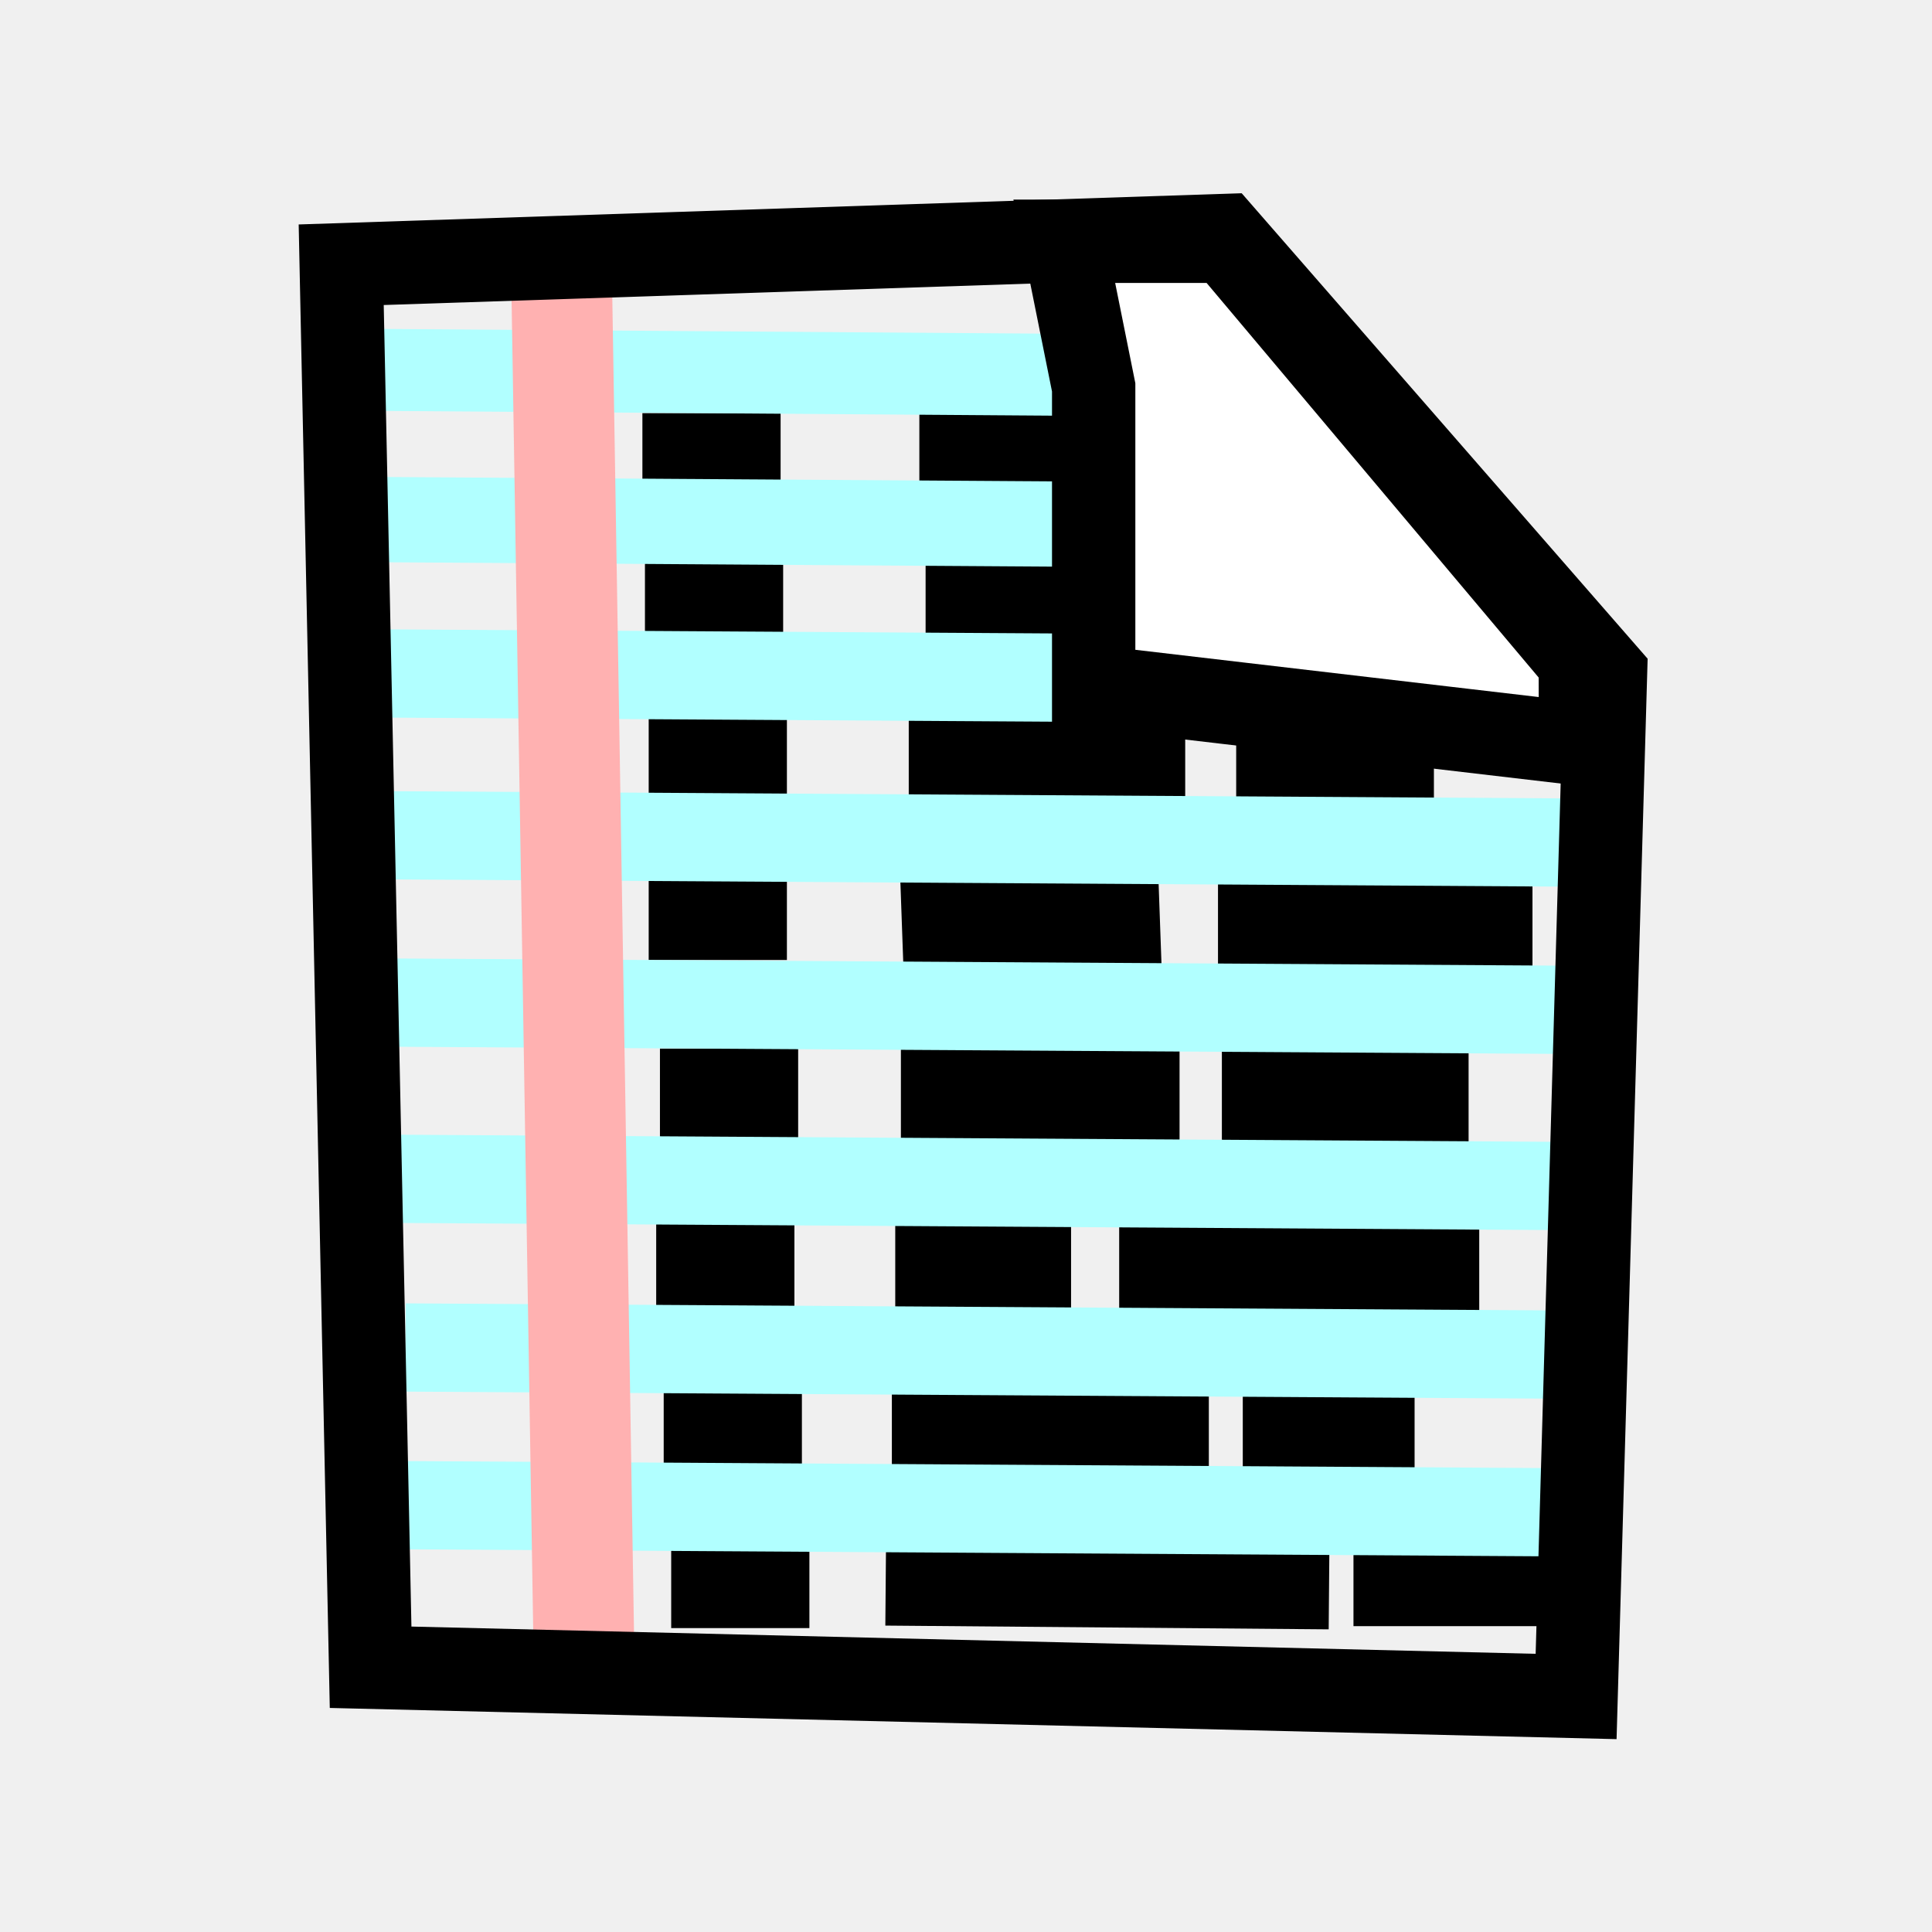
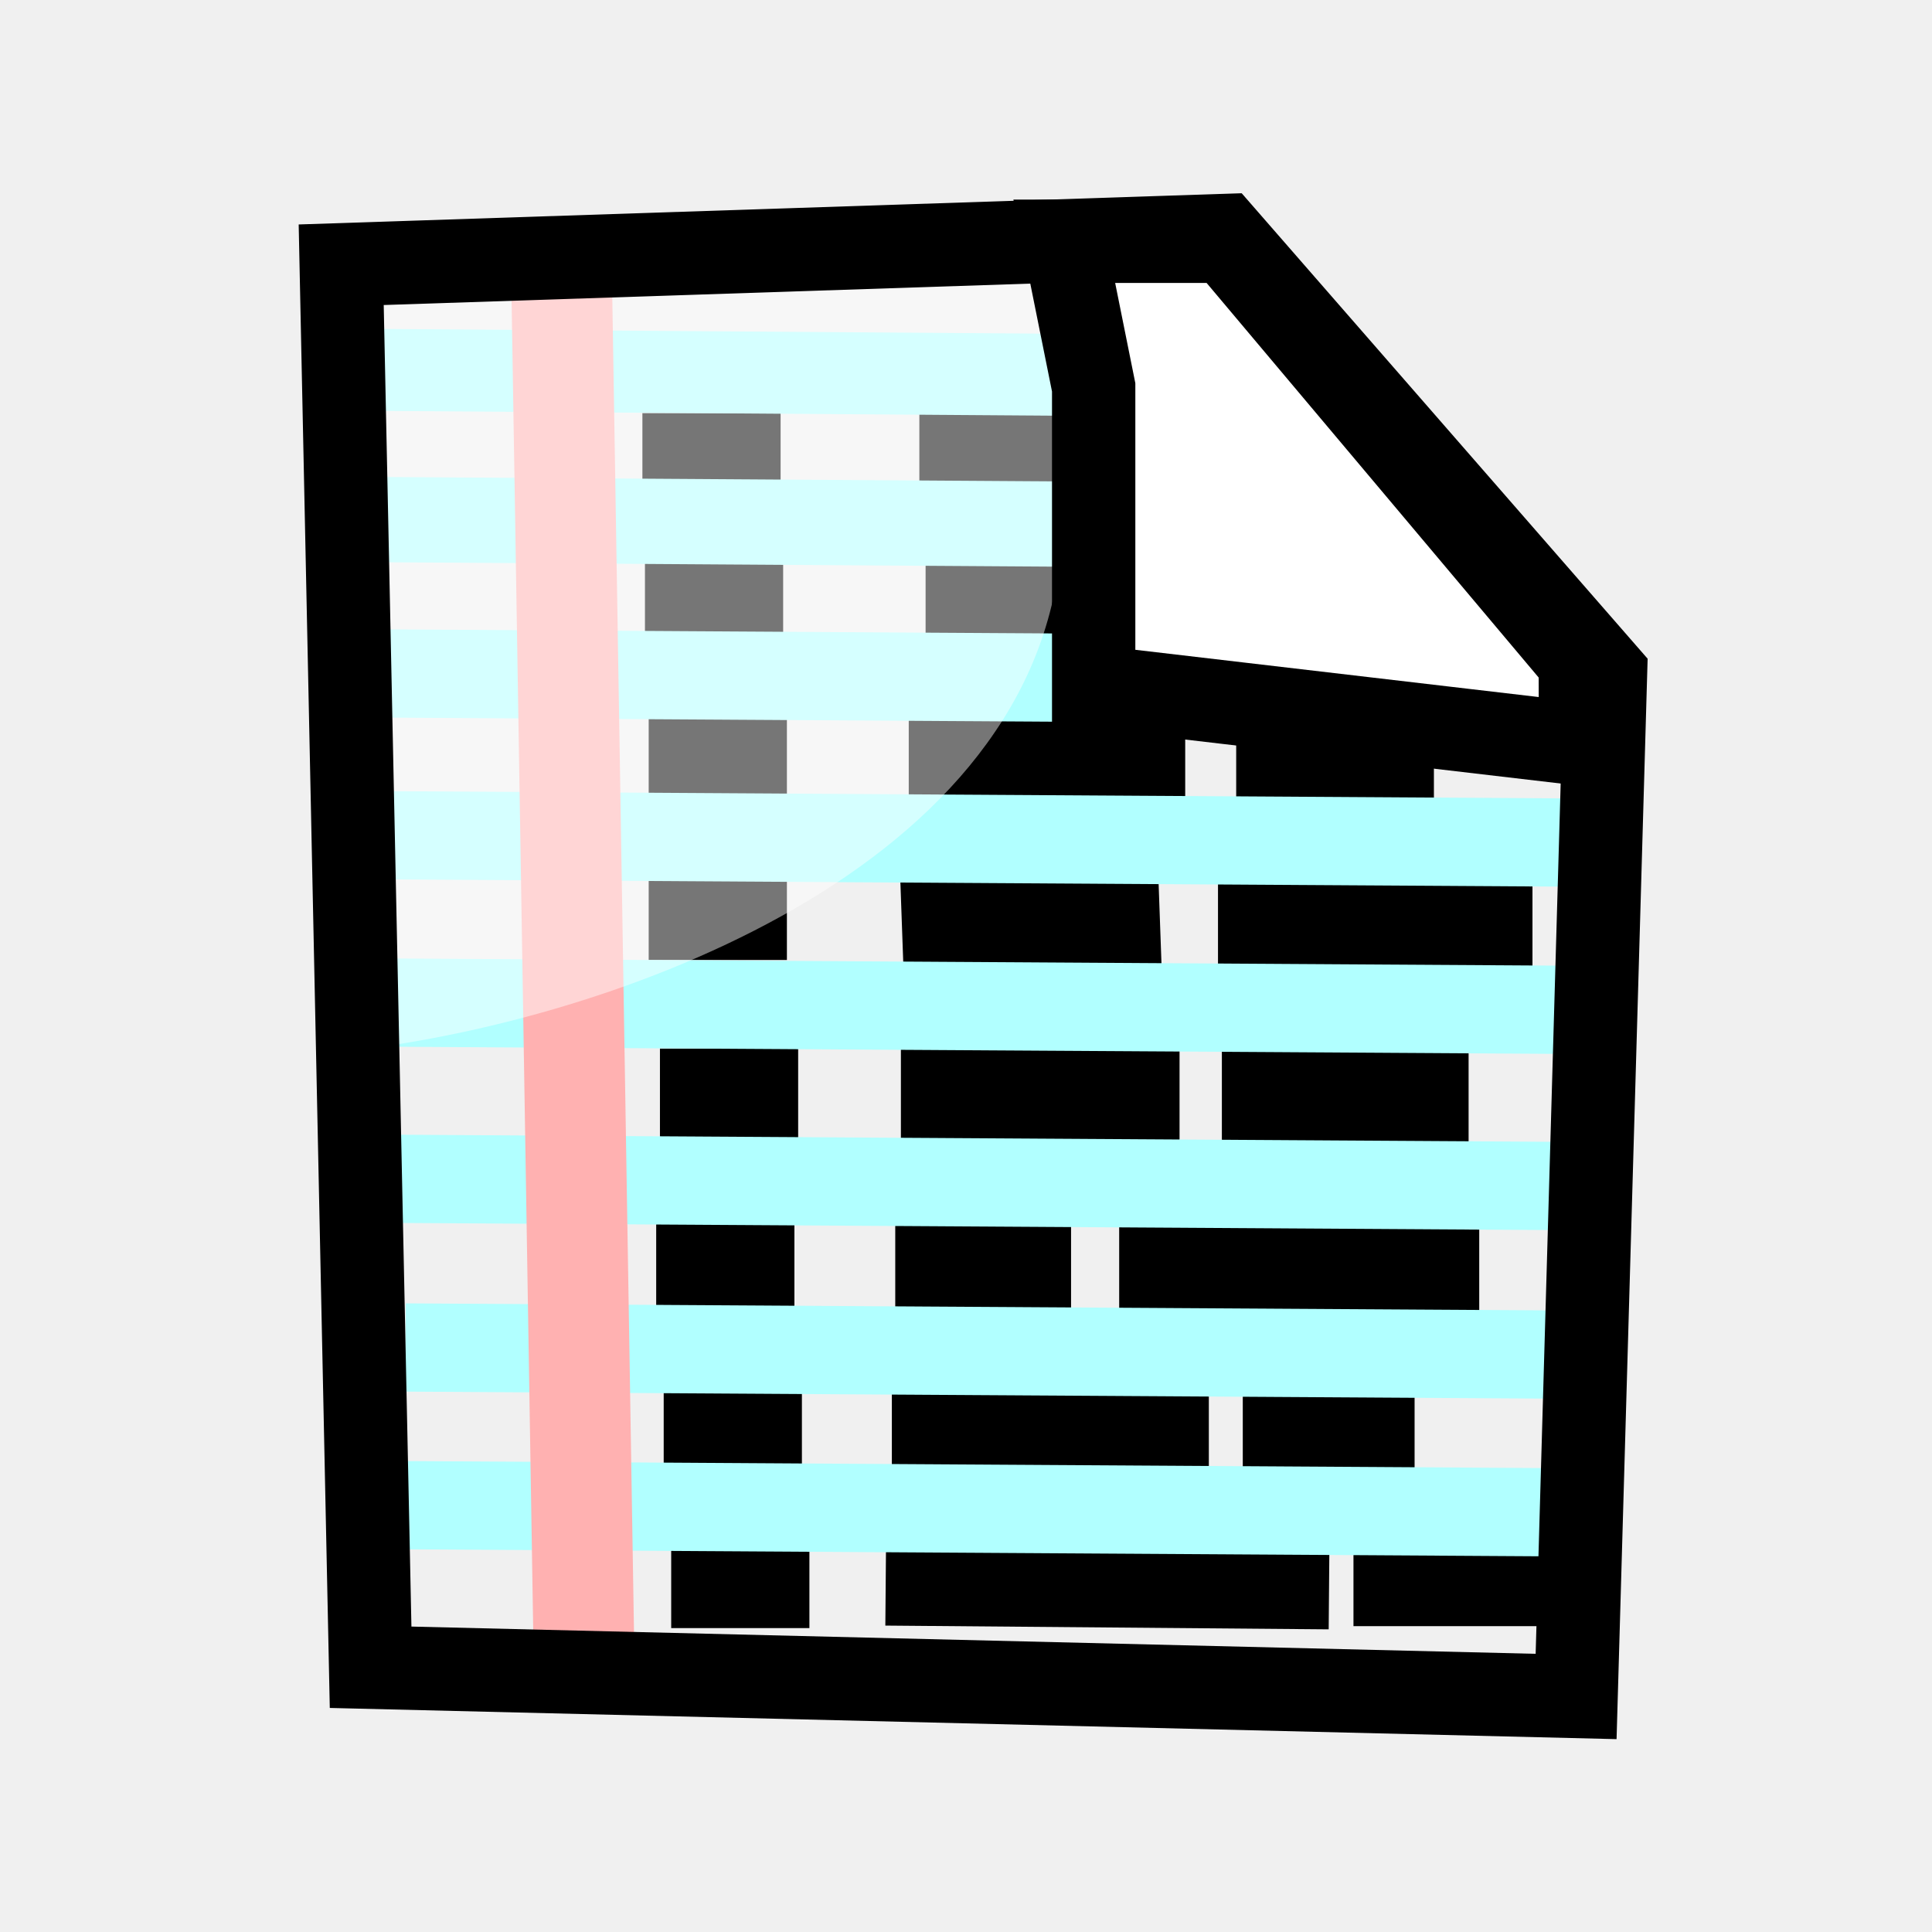
<svg xmlns="http://www.w3.org/2000/svg" xmlns:xlink="http://www.w3.org/1999/xlink" id="svg1340" width="400" height="400" version="1.0">
  <defs id="defs1343">
    <linearGradient id="linearGradient3307">
      <stop style="stop-color:#b2b10d;stop-opacity:1;" offset="0" id="stop3309" />
      <stop style="stop-color:#b77a16;stop-opacity:1;" offset="1" id="stop3311" />
    </linearGradient>
    <linearGradient id="linearGradient17275">
      <stop style="stop-color:#ffb300;stop-opacity:1;" offset="0" id="stop17277" />
      <stop style="stop-color:#978b71;stop-opacity:1;" offset="1" id="stop17279" />
    </linearGradient>
    <linearGradient id="linearGradient17267">
      <stop style="stop-color:#ffeb00;stop-opacity:1;" offset="0" id="stop17269" />
      <stop style="stop-color:#e3ad1a;stop-opacity:1;" offset="1" id="stop17271" />
    </linearGradient>
    <linearGradient id="linearGradient9578">
      <stop style="stop-color:#ffffff;stop-opacity:1;" offset="0" id="stop9580" />
      <stop style="stop-color:#d3d3d3;stop-opacity:1;" offset="1" id="stop9582" />
    </linearGradient>
    <linearGradient id="linearGradient2250">
      <stop style="stop-color:#ff0000;stop-opacity:1;" offset="0" id="stop2252" />
      <stop style="stop-color:#850000;stop-opacity:1;" offset="1" id="stop2254" />
    </linearGradient>
    <linearGradient id="linearGradient2244">
      <stop id="stop2246" offset="0" style="stop-color:#6fff58;stop-opacity:1;" />
      <stop id="stop2248" offset="1" style="stop-color:#327e29;stop-opacity:1;" />
    </linearGradient>
    <linearGradient id="linearGradient2232">
      <stop style="stop-color:#0030ff;stop-opacity:1;" offset="0" id="stop2234" />
      <stop style="stop-color:#02116f;stop-opacity:1;" offset="1" id="stop2236" />
    </linearGradient>
    <linearGradient xlink:href="#linearGradient17267" id="linearGradient17273" x1="301.051" y1="880.098" x2="383.51" y2="938.793" gradientUnits="userSpaceOnUse" />
    <linearGradient xlink:href="#linearGradient17275" id="linearGradient17281" x1="250.024" y1="938.761" x2="297.127" y2="1022.327" gradientUnits="userSpaceOnUse" />
    <linearGradient xlink:href="#linearGradient3307" id="linearGradient3313" x1="262.135" y1="928.008" x2="365.602" y2="928.008" gradientUnits="userSpaceOnUse" />
  </defs>
-   <g id="g1927" transform="matrix(1.103575,0,0,1.103575,-15.96492,-34.66544)">
-     <path id="path5055" d="M 268.389,329.215 L 304.924,329.215 L 268.389,329.215 z " style="fill:none;fill-opacity:0.75;fill-rule:evenodd;stroke:black;stroke-width:14.551;stroke-linecap:butt;stroke-linejoin:miter;stroke-miterlimit:4;stroke-dasharray:none;stroke-opacity:1" />
-     <path id="path5053" d="M 140.388,328.863 L 166.316,328.863 L 140.388,328.863 z " style="fill:none;fill-opacity:0.75;fill-rule:evenodd;stroke:black;stroke-width:15.982;stroke-linecap:butt;stroke-linejoin:miter;stroke-miterlimit:4;stroke-dasharray:none;stroke-opacity:1" />
-     <path id="path5045" d="M 136.167,202.594 L 162.096,202.594 L 136.167,202.594 z " style="fill:none;fill-opacity:0.75;fill-rule:evenodd;stroke:black;stroke-width:17.837;stroke-linecap:butt;stroke-linejoin:miter;stroke-miterlimit:4;stroke-dasharray:none;stroke-opacity:1" />
-     <path id="path5041" d="M 135.464,144.207 L 161.392,144.207 L 135.464,144.207 z " style="fill:none;fill-opacity:0.75;fill-rule:evenodd;stroke:black;stroke-width:17.837;stroke-linecap:butt;stroke-linejoin:miter;stroke-miterlimit:4;stroke-dasharray:none;stroke-opacity:1" />
-     <path id="path5043" d="M 136.167,173.049 L 162.096,173.049 L 136.167,173.049 z " style="fill:none;fill-opacity:0.75;fill-rule:evenodd;stroke:black;stroke-width:17.837;stroke-linecap:butt;stroke-linejoin:miter;stroke-miterlimit:4;stroke-dasharray:none;stroke-opacity:1" />
-     <path id="path5047" d="M 138.278,237.063 L 164.206,237.063 L 138.278,237.063 z " style="fill:none;fill-opacity:0.75;fill-rule:evenodd;stroke:black;stroke-width:17.837;stroke-linecap:butt;stroke-linejoin:miter;stroke-miterlimit:4;stroke-dasharray:none;stroke-opacity:1" />
-     <path id="path5049" d="M 137.574,268.718 L 163.502,268.718 L 137.574,268.718 z " style="fill:none;fill-opacity:0.75;fill-rule:evenodd;stroke:black;stroke-width:17.837;stroke-linecap:butt;stroke-linejoin:miter;stroke-miterlimit:4;stroke-dasharray:none;stroke-opacity:1" />
-     <path id="path5051" d="M 138.981,298.967 L 164.909,298.967 L 138.981,298.967 z " style="fill:none;fill-opacity:0.75;fill-rule:evenodd;stroke:black;stroke-width:17.837;stroke-linecap:butt;stroke-linejoin:miter;stroke-miterlimit:4;stroke-dasharray:none;stroke-opacity:1" />
-     <path id="path3399" d="M 183.662,204.653 L 232.037,202.922 L 183.662,204.653 z " style="fill:none;fill-opacity:0.75;fill-rule:evenodd;stroke:black;stroke-width:20.025;stroke-linecap:butt;stroke-linejoin:miter;stroke-miterlimit:4;stroke-dasharray:none;stroke-opacity:1" />
-     <path id="path3401" d="M 242.972,203.891 L 301.971,203.891 L 242.972,203.891 z " style="fill:none;fill-opacity:0.75;fill-rule:evenodd;stroke:black;stroke-width:23.979;stroke-linecap:butt;stroke-linejoin:miter;stroke-miterlimit:4;stroke-dasharray:none;stroke-opacity:1" />
-     <path id="path3405" d="M 183.482,236.471 L 235.759,236.471 L 183.482,236.471 z " style="fill:none;fill-opacity:0.75;fill-rule:evenodd;stroke:black;stroke-width:25.327;stroke-linecap:butt;stroke-linejoin:miter;stroke-miterlimit:4;stroke-dasharray:none;stroke-opacity:1" />
-     <path id="path3407" d="M 243.701,237.964 L 289.986,237.964 L 243.701,237.964 z " style="fill:none;fill-opacity:0.75;fill-rule:evenodd;stroke:black;stroke-width:27.595;stroke-linecap:butt;stroke-linejoin:miter;stroke-miterlimit:4;stroke-dasharray:none;stroke-opacity:1" />
-     <path id="path3411" d="M 224.434,270.189 L 291.982,270.189 L 224.434,270.189 z " style="fill:none;fill-opacity:0.75;fill-rule:evenodd;stroke:black;stroke-width:19.785;stroke-linecap:butt;stroke-linejoin:miter;stroke-miterlimit:4;stroke-dasharray:none;stroke-opacity:1" />
-     <path id="path3413" d="M 182.423,269.464 L 215.407,269.464 L 182.423,269.464 z " style="fill:none;fill-opacity:0.75;fill-rule:evenodd;stroke:black;stroke-width:17.523;stroke-linecap:butt;stroke-linejoin:miter;stroke-miterlimit:4;stroke-dasharray:none;stroke-opacity:1" />
-     <path id="path3419" d="M 181.788,298.151 L 241.253,298.151 L 181.788,298.151 z " style="fill:none;fill-opacity:0.75;fill-rule:evenodd;stroke:black;stroke-width:19.795;stroke-linecap:butt;stroke-linejoin:miter;stroke-miterlimit:4;stroke-dasharray:none;stroke-opacity:1" />
-     <path id="path3421" d="M 247.622,299.394 L 279.854,299.394 L 247.622,299.394 z " style="fill:none;fill-opacity:0.75;fill-rule:evenodd;stroke:black;stroke-width:17.867;stroke-linecap:butt;stroke-linejoin:miter;stroke-miterlimit:4;stroke-dasharray:none;stroke-opacity:1" />
-     <path id="path3437" d="M 188.117,145.444 L 213.19,145.444 L 188.117,145.444 z " style="fill:none;fill-opacity:0.75;fill-rule:evenodd;stroke:black;stroke-width:27.713;stroke-linecap:butt;stroke-linejoin:miter;stroke-miterlimit:4;stroke-dasharray:none;stroke-opacity:1" />
-     <path id="path3441" d="M 184.955,172.802 L 236.82,172.802 L 184.955,172.802 z " style="fill:none;fill-opacity:0.75;fill-rule:evenodd;stroke:black;stroke-width:21.334;stroke-linecap:butt;stroke-linejoin:miter;stroke-miterlimit:4;stroke-dasharray:none;stroke-opacity:1" />
-     <path id="path3425" d="M 82.163,157.735 L 304.872,159.105 L 82.163,157.735 z " style="fill:#b1ffff;fill-opacity:1;fill-rule:evenodd;stroke:#b1ffff;stroke-width:16.557px;stroke-linecap:butt;stroke-linejoin:miter;stroke-opacity:1" />
-     <path id="path3433" d="M 134.987,117.838 L 160.915,117.838 L 134.987,117.838 z " style="fill:none;fill-opacity:0.75;fill-rule:evenodd;stroke:black;stroke-width:17.837;stroke-linecap:butt;stroke-linejoin:miter;stroke-miterlimit:4;stroke-dasharray:none;stroke-opacity:1" />
-     <path id="path3435" d="M 186.944,117.34 L 224.037,117.34 L 186.944,117.34 z " style="fill:none;fill-opacity:0.75;fill-rule:evenodd;stroke:black;stroke-width:21.334;stroke-linecap:butt;stroke-linejoin:miter;stroke-miterlimit:4;stroke-dasharray:none;stroke-opacity:1" />
-     <path id="path3427" d="M 84.788,128.885 L 292.682,130.255 L 84.788,128.885 z " style="fill:#b1ffff;fill-opacity:1;fill-rule:evenodd;stroke:#b1ffff;stroke-width:15.996px;stroke-linecap:butt;stroke-linejoin:miter;stroke-opacity:1" />
-     <path id="path3443" d="M 246.385,173.797 L 283.478,173.797 L 246.385,173.797 z " style="fill:none;fill-opacity:0.75;fill-rule:evenodd;stroke:black;stroke-width:21.334;stroke-linecap:butt;stroke-linejoin:miter;stroke-miterlimit:4;stroke-dasharray:none;stroke-opacity:1" />
-     <path id="path8703" d="M 310.047,348.079 L 83.885,342.597 L 78.369,79.473 L 243.853,73.992 L 315.563,156.218 L 310.047,348.079 z " style="fill:none;fill-opacity:1;fill-rule:evenodd;stroke:none;stroke-width:15.634px;stroke-linecap:butt;stroke-linejoin:miter;stroke-opacity:1" />
-     <path id="path3423" d="M 180.663,324.581 L 263.839,325.285 L 180.663,324.581 z " style="fill:none;fill-opacity:0.75;fill-rule:evenodd;stroke:black;stroke-width:23.611;stroke-linecap:butt;stroke-linejoin:miter;stroke-miterlimit:4;stroke-dasharray:none;stroke-opacity:1" />
-     <path id="path4226" d="M 84.666,188.101 L 307.375,189.471 L 84.666,188.101 z " style="fill:#b1ffff;fill-opacity:1;fill-rule:evenodd;stroke:#b1ffff;stroke-width:16.557px;stroke-linecap:butt;stroke-linejoin:miter;stroke-opacity:1" />
-     <path id="path5976" d="M 86.315,219.495 L 309.024,220.865 L 86.315,219.495 z " style="fill:#b1ffff;fill-opacity:1;fill-rule:evenodd;stroke:#b1ffff;stroke-width:16.557px;stroke-linecap:butt;stroke-linejoin:miter;stroke-opacity:1" />
-     <path id="path5978" d="M 87.018,252.557 L 309.728,253.927 L 87.018,252.557 z " style="fill:#b1ffff;fill-opacity:1;fill-rule:evenodd;stroke:#b1ffff;stroke-width:16.557px;stroke-linecap:butt;stroke-linejoin:miter;stroke-opacity:1" />
-     <path id="path5982" d="M 84.205,313.757 L 306.914,315.128 L 84.205,313.757 z " style="fill:#b1ffff;fill-opacity:1;fill-rule:evenodd;stroke:#b1ffff;stroke-width:16.557px;stroke-linecap:butt;stroke-linejoin:miter;stroke-opacity:1" />
-     <path id="path5980" d="M 90.536,284.212 L 313.245,285.583 L 90.536,284.212 z " style="fill:#b1ffff;fill-opacity:1;fill-rule:evenodd;stroke:#b1ffff;stroke-width:16.557px;stroke-linecap:butt;stroke-linejoin:miter;stroke-opacity:1" />
-     <path id="path3429" d="M 75.591,100.738 L 267.742,102.108 L 75.591,100.738 z " style="fill:#b1ffff;fill-opacity:1;fill-rule:evenodd;stroke:#b1ffff;stroke-width:15.379px;stroke-linecap:butt;stroke-linejoin:miter;stroke-opacity:1" />
-     <path id="path4228" d="M 123.987,339.334 L 119.85,84.96 L 123.987,339.334 z " style="fill:#ffb1b1;fill-opacity:1;fill-rule:evenodd;stroke:#ffb1b1;stroke-width:18.901px;stroke-linecap:butt;stroke-linejoin:miter;stroke-opacity:1" />
-     <path id="path4212" d="M 310.157,349.685 L 83.995,344.203 L 78.479,81.079 L 243.963,75.598 L 315.673,157.824 L 310.157,349.685 z " style="fill:none;fill-opacity:1;fill-rule:evenodd;stroke:black;stroke-width:15.634px;stroke-linecap:butt;stroke-linejoin:miter;stroke-opacity:1" />
-     <path id="path3431" d="M 216.264,79.147 L 221.78,106.556 L 221.78,162.743 L 313.103,173.441 L 313.075,158.137 L 246.602,79.147 L 216.264,79.147 z " style="fill:white;fill-opacity:1;fill-rule:evenodd;stroke:none;stroke-width:15.634px;stroke-linecap:butt;stroke-linejoin:miter;stroke-opacity:1" />
-     <path id="path4216" d="M 214.133,76.676 L 219.649,104.085 L 219.649,160.273 L 310.972,170.971 L 310.944,155.666 L 244.472,76.676 L 214.133,76.676 z " style="fill:none;fill-opacity:0.75;fill-rule:evenodd;stroke:black;stroke-width:15.634px;stroke-linecap:butt;stroke-linejoin:miter;stroke-opacity:1" />
-   </g>
+   <path style="fill:none;fill-opacity:0.75;fill-rule:evenodd;stroke:black;stroke-width:16.058;stroke-linecap:butt;stroke-linejoin:miter;stroke-miterlimit:4;stroke-dasharray:none;stroke-opacity:1" d="M 280.222,328.648 L 320.541,328.648 L 280.222,328.648 z " id="path5055" />
+   <path style="fill:none;fill-opacity:0.75;fill-rule:evenodd;stroke:black;stroke-width:17.637;stroke-linecap:butt;stroke-linejoin:miter;stroke-miterlimit:4;stroke-dasharray:none;stroke-opacity:1" d="M 138.964,328.26 L 167.578,328.26 L 138.964,328.26 z " id="path5053" />
+   <path style="fill:none;fill-opacity:0.75;fill-rule:evenodd;stroke:black;stroke-width:19.684;stroke-linecap:butt;stroke-linejoin:miter;stroke-miterlimit:4;stroke-dasharray:none;stroke-opacity:1" d="M 134.306,188.912 L 162.92,188.912 L 134.306,188.912 z " id="path5045" />
+   <path style="fill:none;fill-opacity:0.75;fill-rule:evenodd;stroke:black;stroke-width:19.684;stroke-linecap:butt;stroke-linejoin:miter;stroke-miterlimit:4;stroke-dasharray:none;stroke-opacity:1" d="M 133.53,124.478 L 162.143,124.478 L 133.53,124.478 z " id="path5041" />
+   <path style="fill:none;fill-opacity:0.75;fill-rule:evenodd;stroke:black;stroke-width:19.684;stroke-linecap:butt;stroke-linejoin:miter;stroke-miterlimit:4;stroke-dasharray:none;stroke-opacity:1" d="M 134.306,156.307 L 162.92,156.307 L 134.306,156.307 z " id="path5043" />
+   <path style="fill:none;fill-opacity:0.75;fill-rule:evenodd;stroke:black;stroke-width:19.684;stroke-linecap:butt;stroke-linejoin:miter;stroke-miterlimit:4;stroke-dasharray:none;stroke-opacity:1" d="M 136.635,226.951 L 165.249,226.951 L 136.635,226.951 z " id="path5047" />
+   <path style="fill:none;fill-opacity:0.75;fill-rule:evenodd;stroke:black;stroke-width:19.684;stroke-linecap:butt;stroke-linejoin:miter;stroke-miterlimit:4;stroke-dasharray:none;stroke-opacity:1" d="M 135.859,261.885 L 164.472,261.885 L 135.859,261.885 z " id="path5049" />
+   <path style="fill:none;fill-opacity:0.75;fill-rule:evenodd;stroke:black;stroke-width:19.684;stroke-linecap:butt;stroke-linejoin:miter;stroke-miterlimit:4;stroke-dasharray:none;stroke-opacity:1" d="M 137.411,295.267 L 166.025,295.267 L 137.411,295.267 z " id="path5051" />
+   <path style="fill:none;fill-opacity:0.75;fill-rule:evenodd;stroke:black;stroke-width:22.099;stroke-linecap:butt;stroke-linejoin:miter;stroke-miterlimit:4;stroke-dasharray:none;stroke-opacity:1" d="M 186.72,191.185 L 240.105,189.274 L 186.72,191.185 z " id="path3399" />
+   <path style="fill:none;fill-opacity:0.75;fill-rule:evenodd;stroke:black;stroke-width:26.463;stroke-linecap:butt;stroke-linejoin:miter;stroke-miterlimit:4;stroke-dasharray:none;stroke-opacity:1" d="M 252.173,190.343 L 317.282,190.343 L 252.173,190.343 z " id="path3401" />
+   <path style="fill:none;fill-opacity:0.75;fill-rule:evenodd;stroke:black;stroke-width:27.95;stroke-linecap:butt;stroke-linejoin:miter;stroke-miterlimit:4;stroke-dasharray:none;stroke-opacity:1" d="M 186.521,226.298 L 244.212,226.298 L 186.521,226.298 z " id="path3405" />
+   <path style="fill:none;fill-opacity:0.75;fill-rule:evenodd;stroke:black;stroke-width:30.454;stroke-linecap:butt;stroke-linejoin:miter;stroke-miterlimit:4;stroke-dasharray:none;stroke-opacity:1" d="M 252.977,227.945 L 304.057,227.945 L 252.977,227.945 z " id="path3407" />
+   <path style="fill:none;fill-opacity:0.75;fill-rule:evenodd;stroke:black;stroke-width:21.834;stroke-linecap:butt;stroke-linejoin:miter;stroke-miterlimit:4;stroke-dasharray:none;stroke-opacity:1" d="M 231.715,263.508 L 306.259,263.508 L 231.715,263.508 z " id="path3411" />
+   <path style="fill:none;fill-opacity:0.75;fill-rule:evenodd;stroke:black;stroke-width:19.338;stroke-linecap:butt;stroke-linejoin:miter;stroke-miterlimit:4;stroke-dasharray:none;stroke-opacity:1" d="M 185.353,262.708 L 221.752,262.708 L 185.353,262.708 z " id="path3413" />
+   <path style="fill:none;fill-opacity:0.75;fill-rule:evenodd;stroke:black;stroke-width:21.845;stroke-linecap:butt;stroke-linejoin:miter;stroke-miterlimit:4;stroke-dasharray:none;stroke-opacity:1" d="M 184.651,294.366 L 250.276,294.366 L 184.651,294.366 z " id="path3419" />
+   <path style="fill:none;fill-opacity:0.75;fill-rule:evenodd;stroke:black;stroke-width:19.717;stroke-linecap:butt;stroke-linejoin:miter;stroke-miterlimit:4;stroke-dasharray:none;stroke-opacity:1" d="M 257.305,295.739 L 292.875,295.739 L 257.305,295.739 z " id="path3421" />
+   <path style="fill:none;fill-opacity:0.75;fill-rule:evenodd;stroke:black;stroke-width:30.584;stroke-linecap:butt;stroke-linejoin:miter;stroke-miterlimit:4;stroke-dasharray:none;stroke-opacity:1" d="M 191.636,125.843 L 219.307,125.843 L 191.636,125.843 z " id="path3437" />
+   <path style="fill:none;fill-opacity:0.75;fill-rule:evenodd;stroke:black;stroke-width:23.544;stroke-linecap:butt;stroke-linejoin:miter;stroke-miterlimit:4;stroke-dasharray:none;stroke-opacity:1" d="M 188.147,156.035 L 245.384,156.035 L 188.147,156.035 z " id="path3441" />
+   <path style="fill:#b1ffff;fill-opacity:1;fill-rule:evenodd;stroke:#b1ffff;stroke-width:18.272px;stroke-linecap:butt;stroke-linejoin:miter;stroke-opacity:1" d="M 74.708,139.407 L 320.484,140.919 L 74.708,139.407 z " id="path3425" />
+   <path style="fill:none;fill-opacity:0.75;fill-rule:evenodd;stroke:black;stroke-width:19.684;stroke-linecap:butt;stroke-linejoin:miter;stroke-miterlimit:4;stroke-dasharray:none;stroke-opacity:1" d="M 133.003,95.377 L 161.617,95.377 L 133.003,95.377 z " id="path3433" />
+   <path style="fill:none;fill-opacity:0.75;fill-rule:evenodd;stroke:black;stroke-width:23.544;stroke-linecap:butt;stroke-linejoin:miter;stroke-miterlimit:4;stroke-dasharray:none;stroke-opacity:1" d="M 190.342,94.829 L 231.277,94.829 L 190.342,94.829 z " id="path3435" />
+   <path style="fill:#b1ffff;fill-opacity:1;fill-rule:evenodd;stroke:#b1ffff;stroke-width:17.653px;stroke-linecap:butt;stroke-linejoin:miter;stroke-opacity:1" d="M 77.605,107.568 L 307.031,109.081 L 77.605,107.568 z " id="path3427" />
+   <path style="fill:none;fill-opacity:0.75;fill-rule:evenodd;stroke:black;stroke-width:23.544;stroke-linecap:butt;stroke-linejoin:miter;stroke-miterlimit:4;stroke-dasharray:none;stroke-opacity:1" d="M 255.94,157.133 L 296.875,157.133 L 255.94,157.133 z " id="path3443" />
+   <path style="fill:none;fill-opacity:1;fill-rule:evenodd;stroke:none;stroke-width:15.634px;stroke-linecap:butt;stroke-linejoin:miter;stroke-opacity:1" d="M 326.195,349.466 L 76.609,343.416 L 70.521,53.039 L 253.146,46.99 L 332.283,137.733 L 326.195,349.466 z " id="path8703" />
+   <path style="fill:none;fill-opacity:0.75;fill-rule:evenodd;stroke:black;stroke-width:26.056;stroke-linecap:butt;stroke-linejoin:miter;stroke-miterlimit:4;stroke-dasharray:none;stroke-opacity:1" d="M 183.411,323.534 L 275.201,324.311 L 183.411,323.534 z " id="path3423" />
+   <path style="fill:#b1ffff;fill-opacity:1;fill-rule:evenodd;stroke:#b1ffff;stroke-width:18.272px;stroke-linecap:butt;stroke-linejoin:miter;stroke-opacity:1" d="M 77.47,172.918 L 323.247,174.43 L 77.47,172.918 z " id="path4226" />
+   <path style="fill:#b1ffff;fill-opacity:1;fill-rule:evenodd;stroke:#b1ffff;stroke-width:18.272px;stroke-linecap:butt;stroke-linejoin:miter;stroke-opacity:1" d="M 79.29,207.564 L 325.067,209.076 L 79.29,207.564 z " id="path5976" />
+   <path style="fill:#b1ffff;fill-opacity:1;fill-rule:evenodd;stroke:#b1ffff;stroke-width:18.272px;stroke-linecap:butt;stroke-linejoin:miter;stroke-opacity:1" d="M 80.066,244.05 L 325.843,245.563 L 80.066,244.05 z " id="path5978" />
+   <path style="fill:#b1ffff;fill-opacity:1;fill-rule:evenodd;stroke:#b1ffff;stroke-width:18.272px;stroke-linecap:butt;stroke-linejoin:miter;stroke-opacity:1" d="M 76.961,311.589 L 322.738,313.102 L 76.961,311.589 z " id="path5982" />
+   <path style="fill:#b1ffff;fill-opacity:1;fill-rule:evenodd;stroke:#b1ffff;stroke-width:18.272px;stroke-linecap:butt;stroke-linejoin:miter;stroke-opacity:1" d="M 83.948,278.984 L 329.724,280.496 L 83.948,278.984 z " id="path5980" />
+   <path style="fill:#b1ffff;fill-opacity:1;fill-rule:evenodd;stroke:#b1ffff;stroke-width:16.972px;stroke-linecap:butt;stroke-linejoin:miter;stroke-opacity:1" d="M 67.455,76.506 L 279.509,78.019 L 67.455,76.506 z " id="path3429" />
+   <path style="fill:#ffb1b1;fill-opacity:1;fill-rule:evenodd;stroke:#ffb1b1;stroke-width:20.858px;stroke-linecap:butt;stroke-linejoin:miter;stroke-opacity:1" d="M 120.864,339.815 L 116.298,59.094 L 120.864,339.815 z " id="path4228" />
+   <path style="fill:white;fill-opacity:0.463;stroke:none;stroke-width:17;stroke-linecap:butt;stroke-linejoin:round;stroke-miterlimit:17.9;stroke-dashoffset:0;stroke-opacity:1" d="M 219.662,45.045 C 220.005,50.436 220.091,108.961 219.536,114.622 C 212.876,182.609 121.718,212.372 71.31,217.661 C 65.643,218.256 72.587,216.947 66.919,216.352 L 74.008,62.354 L 219.662,45.045 z " id="path3886" />
+   <path style="fill:none;fill-opacity:1;fill-rule:evenodd;stroke:black;stroke-width:17.253px;stroke-linecap:butt;stroke-linejoin:miter;stroke-opacity:1" d="M 326.316,351.238 L 76.73,345.188 L 70.642,54.812 L 253.267,48.762 L 332.404,139.505 L 326.316,351.238 z " id="path4212" />
+   <path style="fill:white;fill-opacity:1;fill-rule:evenodd;stroke:none;stroke-width:15.634px;stroke-linecap:butt;stroke-linejoin:miter;stroke-opacity:1" d="M 222.698,52.679 L 228.786,82.927 L 228.786,144.934 L 329.567,156.74 L 329.537,139.851 L 256.179,52.679 L 222.698,52.679 z " id="path3431" />
+   <path style="fill:none;fill-opacity:0.75;fill-rule:evenodd;stroke:black;stroke-width:17.253px;stroke-linecap:butt;stroke-linejoin:miter;stroke-opacity:1" d="M 220.347,49.953 L 226.434,80.2 L 226.434,142.208 L 327.216,154.013 L 327.185,137.124 L 253.828,49.953 L 220.347,49.953 z " id="path4216" />
</svg>
